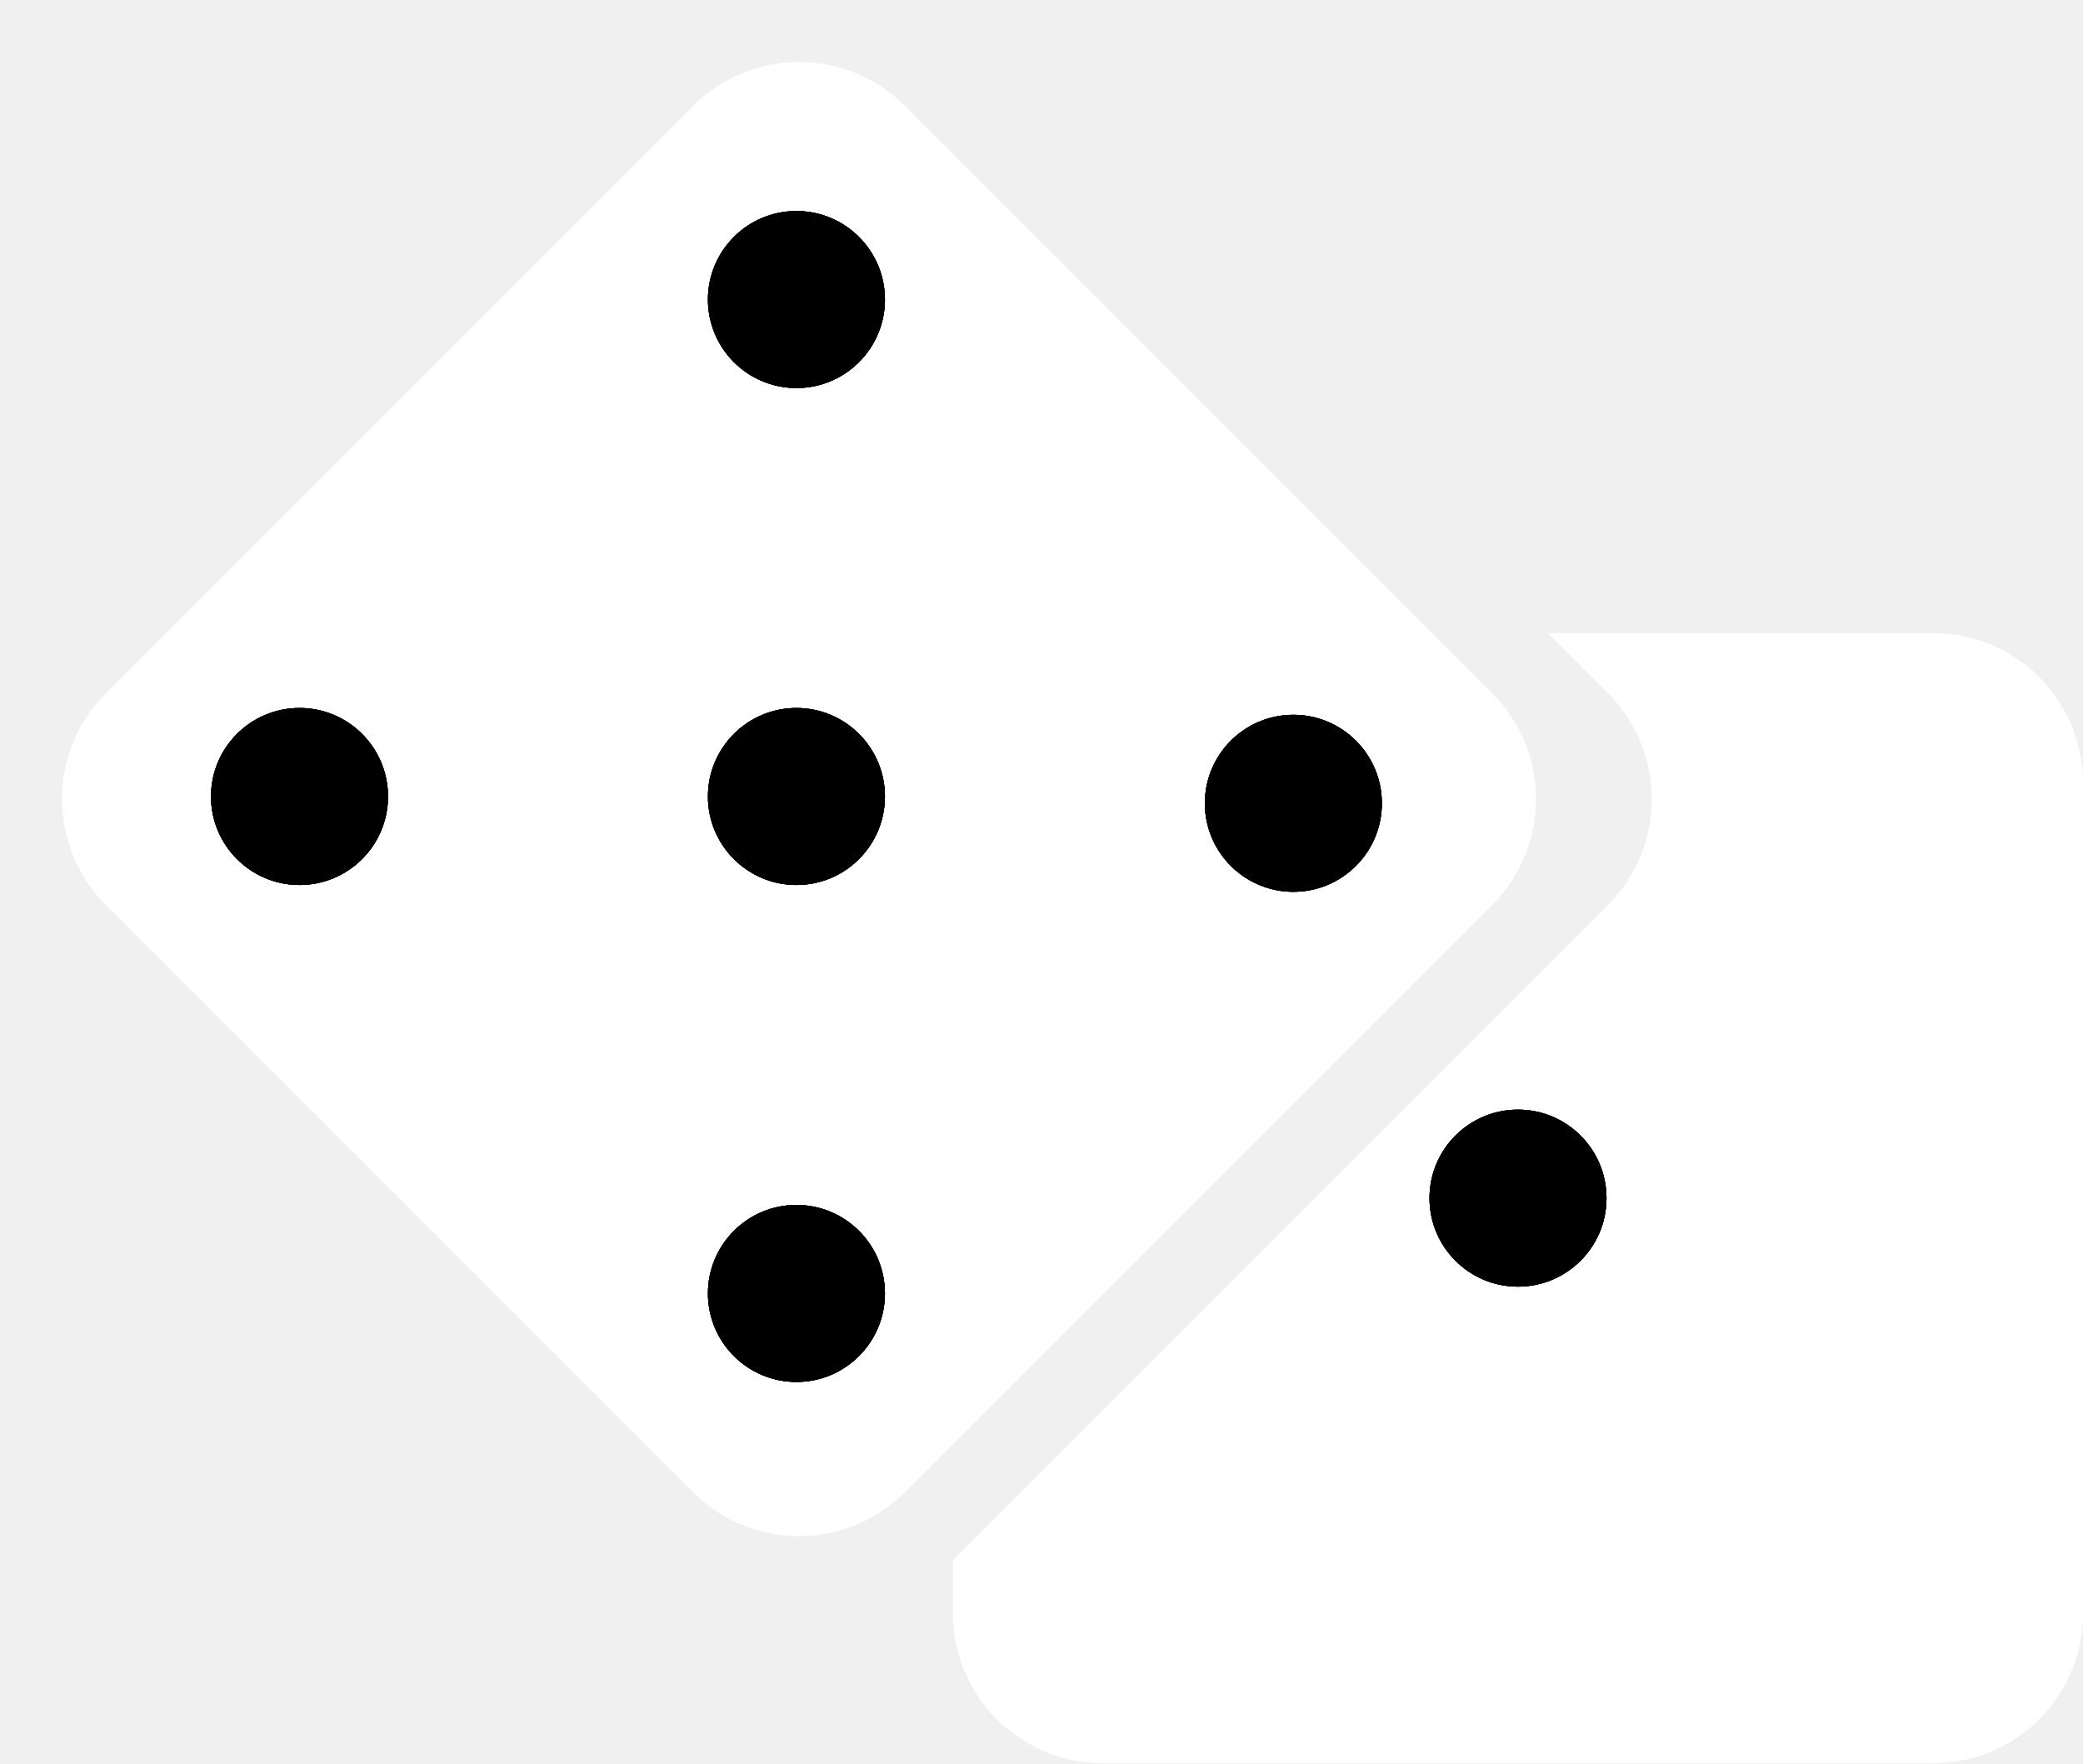
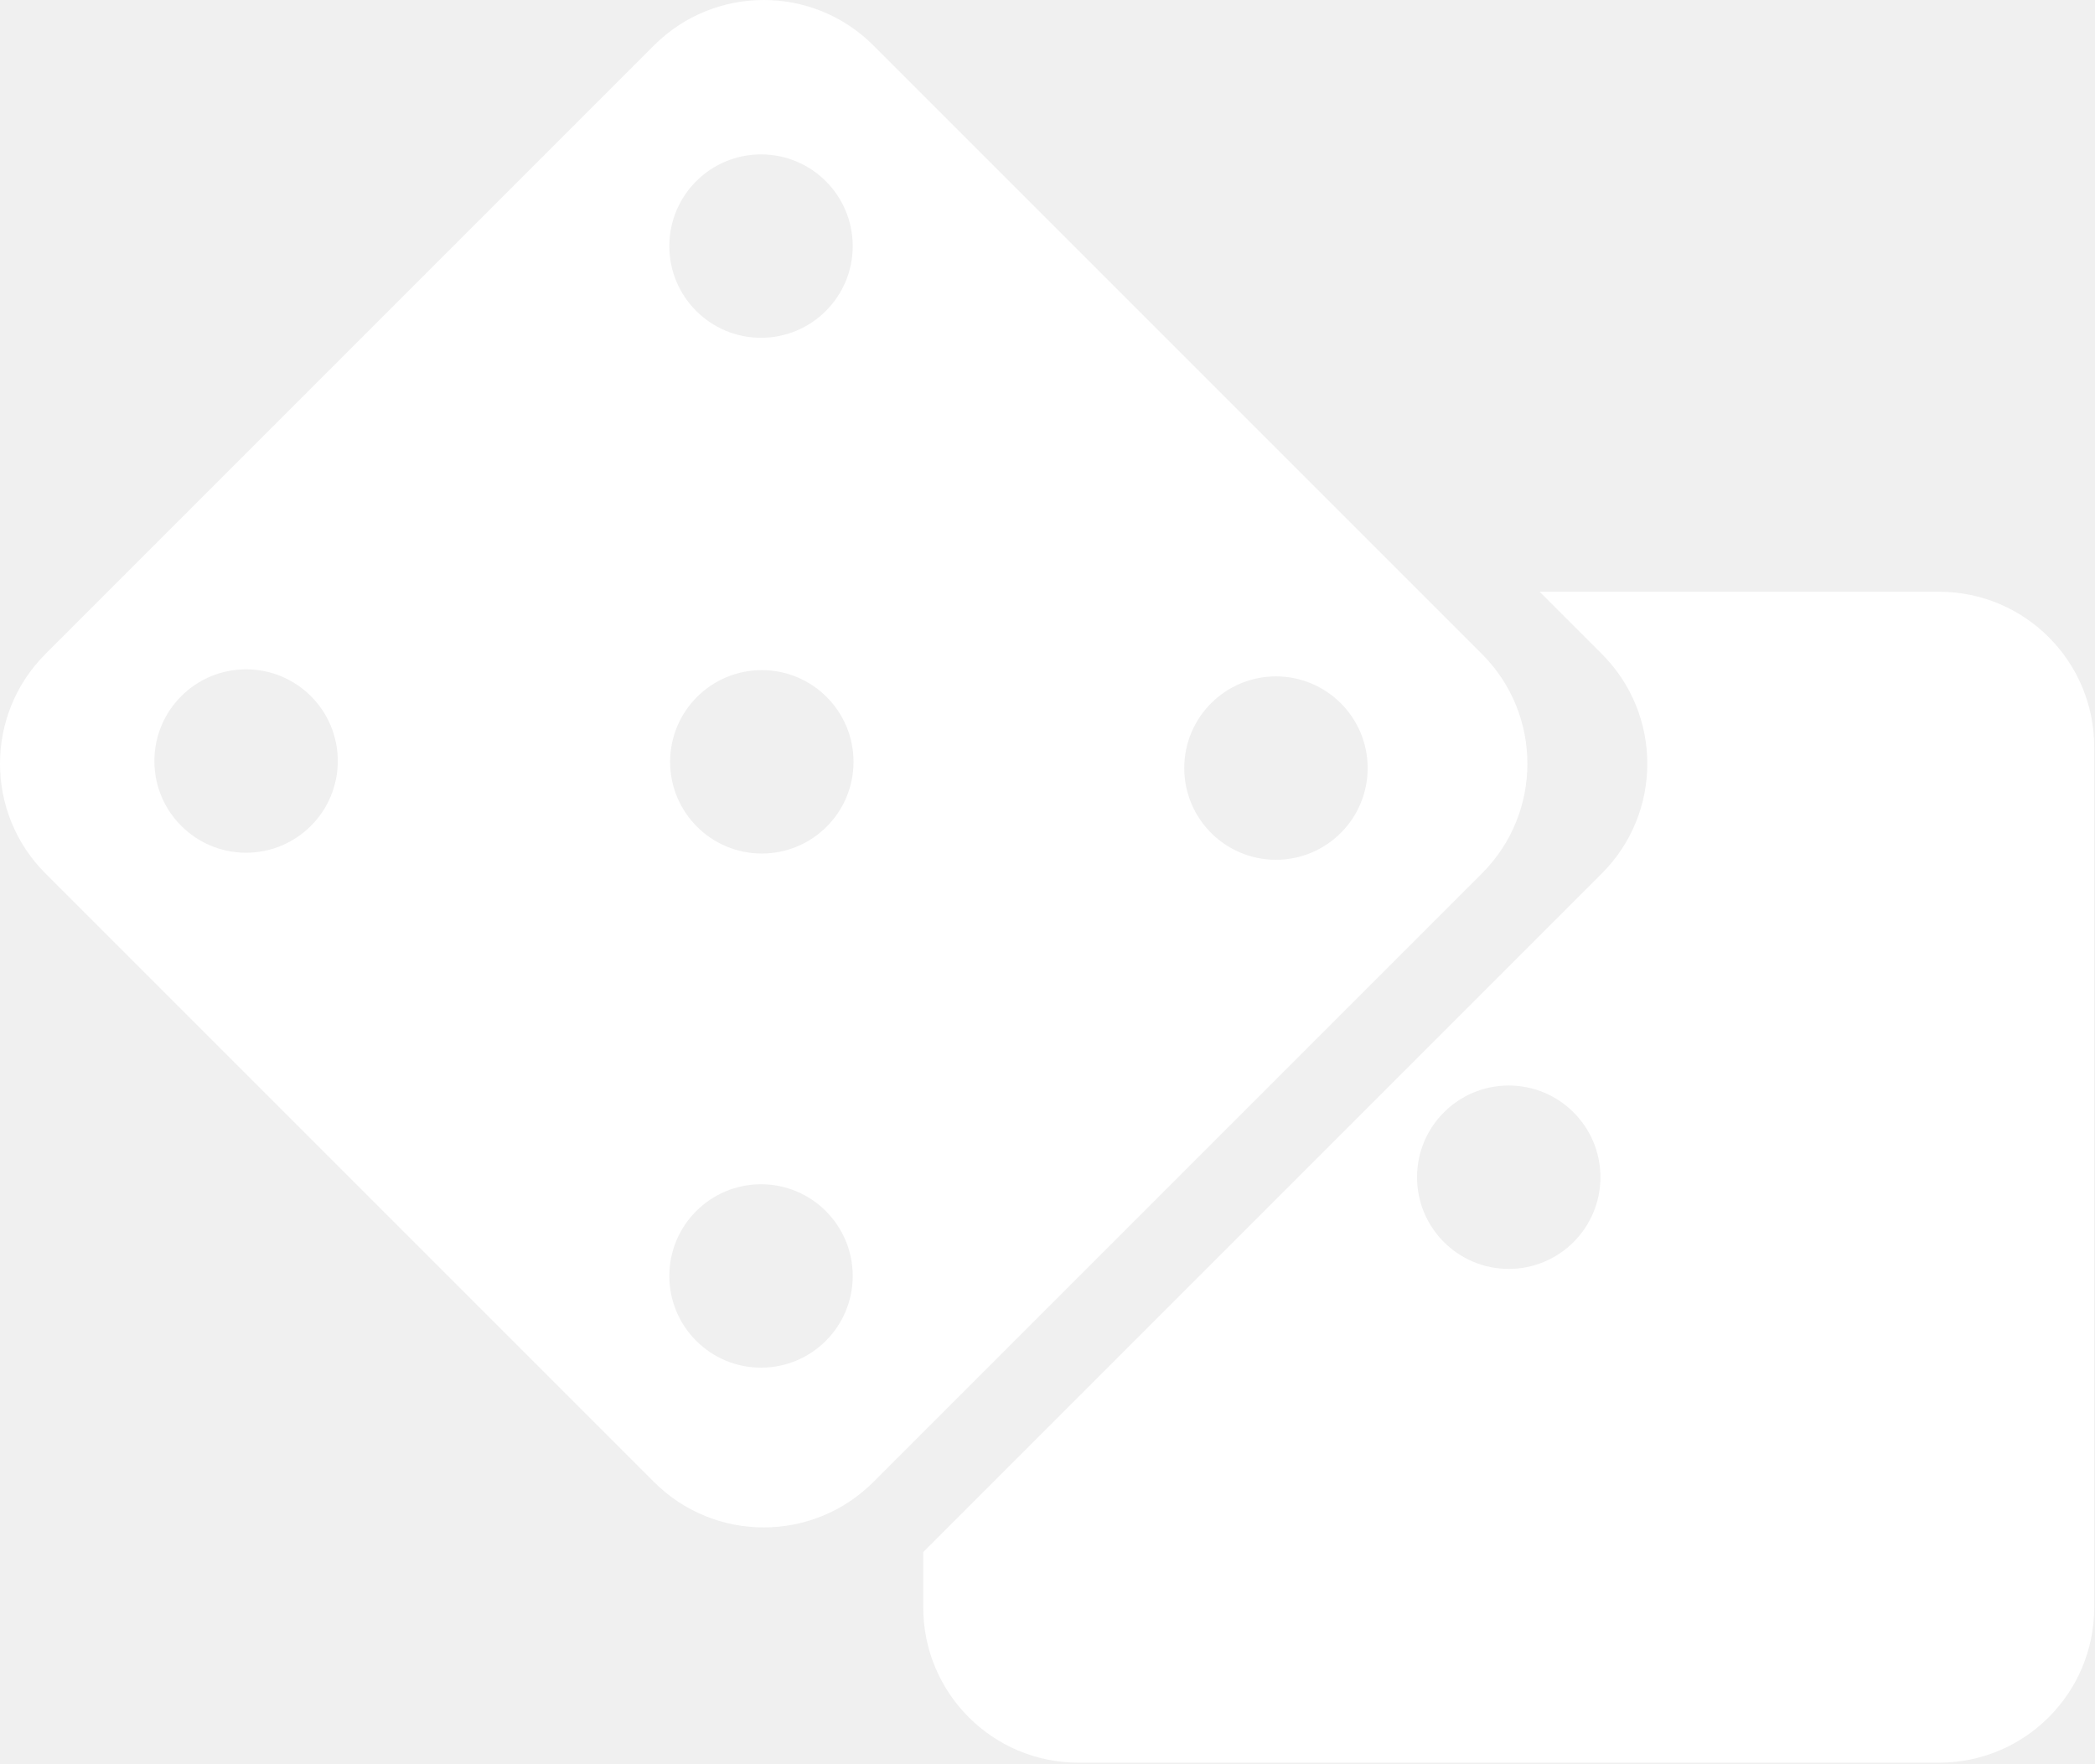
- <svg xmlns="http://www.w3.org/2000/svg" viewBox="0 0 306 259">
-   <path d="m140 229.14v7.861c0 12.15 9.85 22 22 22h122c12.15 0 22-9.85 22-22v-122c0-12.15-9.85-22-22-22h-56.62l8.823 8.823c8.592 8.592 8.592 22.522 0 31.113l-96.203 96.203z" clip-rule="evenodd" fill="#fff" fill-rule="evenodd" />
-   <rect transform="rotate(-45 0 117.38)" y="117.38" width="166" height="166" rx="22" fill="#fff" />
-   <circle cx="117" cy="117" r="13" />
-   <circle cx="117" cy="117" r="13" />
-   <circle cx="117" cy="117" r="13" />
-   <circle cx="117" cy="117" r="13" />
-   <circle cx="117" cy="44" r="13" />
-   <circle cx="117" cy="44" r="13" />
-   <circle cx="117" cy="44" r="13" />
-   <circle cx="117" cy="44" r="13" />
-   <circle cx="117" cy="190" r="13" />
-   <circle cx="117" cy="190" r="13" />
-   <circle cx="117" cy="190" r="13" />
-   <circle cx="117" cy="190" r="13" />
-   <circle cx="190" cy="118" r="13" />
-   <circle cx="190" cy="118" r="13" />
-   <circle cx="190" cy="118" r="13" />
-   <circle cx="190" cy="118" r="13" />
-   <circle cx="44" cy="117" r="13" />
-   <circle cx="44" cy="117" r="13" />
-   <circle cx="44" cy="117" r="13" />
-   <circle cx="44" cy="117" r="13" />
-   <circle cx="223" cy="176" r="13" />
-   <circle cx="223" cy="176" r="13" />
-   <circle cx="223" cy="176" r="13" />
-   <circle cx="223" cy="176" r="13" />
+ <svg xmlns="http://www.w3.org/2000/svg" width="297" height="250" viewBox="0 0 297 250" fill="none">
+   <path fill-rule="evenodd" clip-rule="evenodd" d="M6.444 92.711C-2.148 101.302 -2.148 115.232 6.444 123.823L92.711 210.09C101.302 218.682 115.232 218.682 123.823 210.09L210.09 123.823C218.682 115.232 218.682 101.302 210.09 92.711L123.823 6.444C115.232 -2.148 101.302 -2.148 92.711 6.444L6.444 92.711ZM107.887 47.887C115.067 47.887 120.887 42.067 120.887 34.887C120.887 27.708 115.067 21.887 107.887 21.887C100.708 21.887 94.887 27.708 94.887 34.887C94.887 42.067 100.708 47.887 107.887 47.887ZM120.887 180.887C120.887 188.067 115.067 193.887 107.887 193.887C100.708 193.887 94.887 188.067 94.887 180.887C94.887 173.708 100.708 167.887 107.887 167.887C115.067 167.887 120.887 173.708 120.887 180.887ZM180.887 121.887C188.067 121.887 193.887 116.067 193.887 108.887C193.887 101.708 188.067 95.887 180.887 95.887C173.708 95.887 167.887 101.708 167.887 108.887C167.887 116.067 173.708 121.887 180.887 121.887ZM47.887 107.887C47.887 115.067 42.067 120.887 34.887 120.887C27.707 120.887 21.887 115.067 21.887 107.887C21.887 100.708 27.707 94.887 34.887 94.887C42.067 94.887 47.887 100.708 47.887 107.887ZM108 121C115.18 121 121 115.18 121 108C121 100.82 115.18 95 108 95C100.82 95 95 100.82 95 108C95 115.18 100.82 121 108 121Z" fill="white" />
+   <path fill-rule="evenodd" clip-rule="evenodd" d="M130.887 227.887V220.026L227.09 123.823C235.682 115.232 235.682 101.302 227.09 92.711L218.267 83.887H274.887C287.037 83.887 296.887 93.737 296.887 105.887V227.887C296.887 240.038 287.037 249.887 274.887 249.887H152.887C140.737 249.887 130.887 240.038 130.887 227.887ZM213.887 179.887C221.067 179.887 226.887 174.067 226.887 166.887C226.887 159.708 221.067 153.887 213.887 153.887C206.708 153.887 200.887 159.708 200.887 166.887C200.887 174.067 206.708 179.887 213.887 179.887Z" fill="white" />
</svg>
